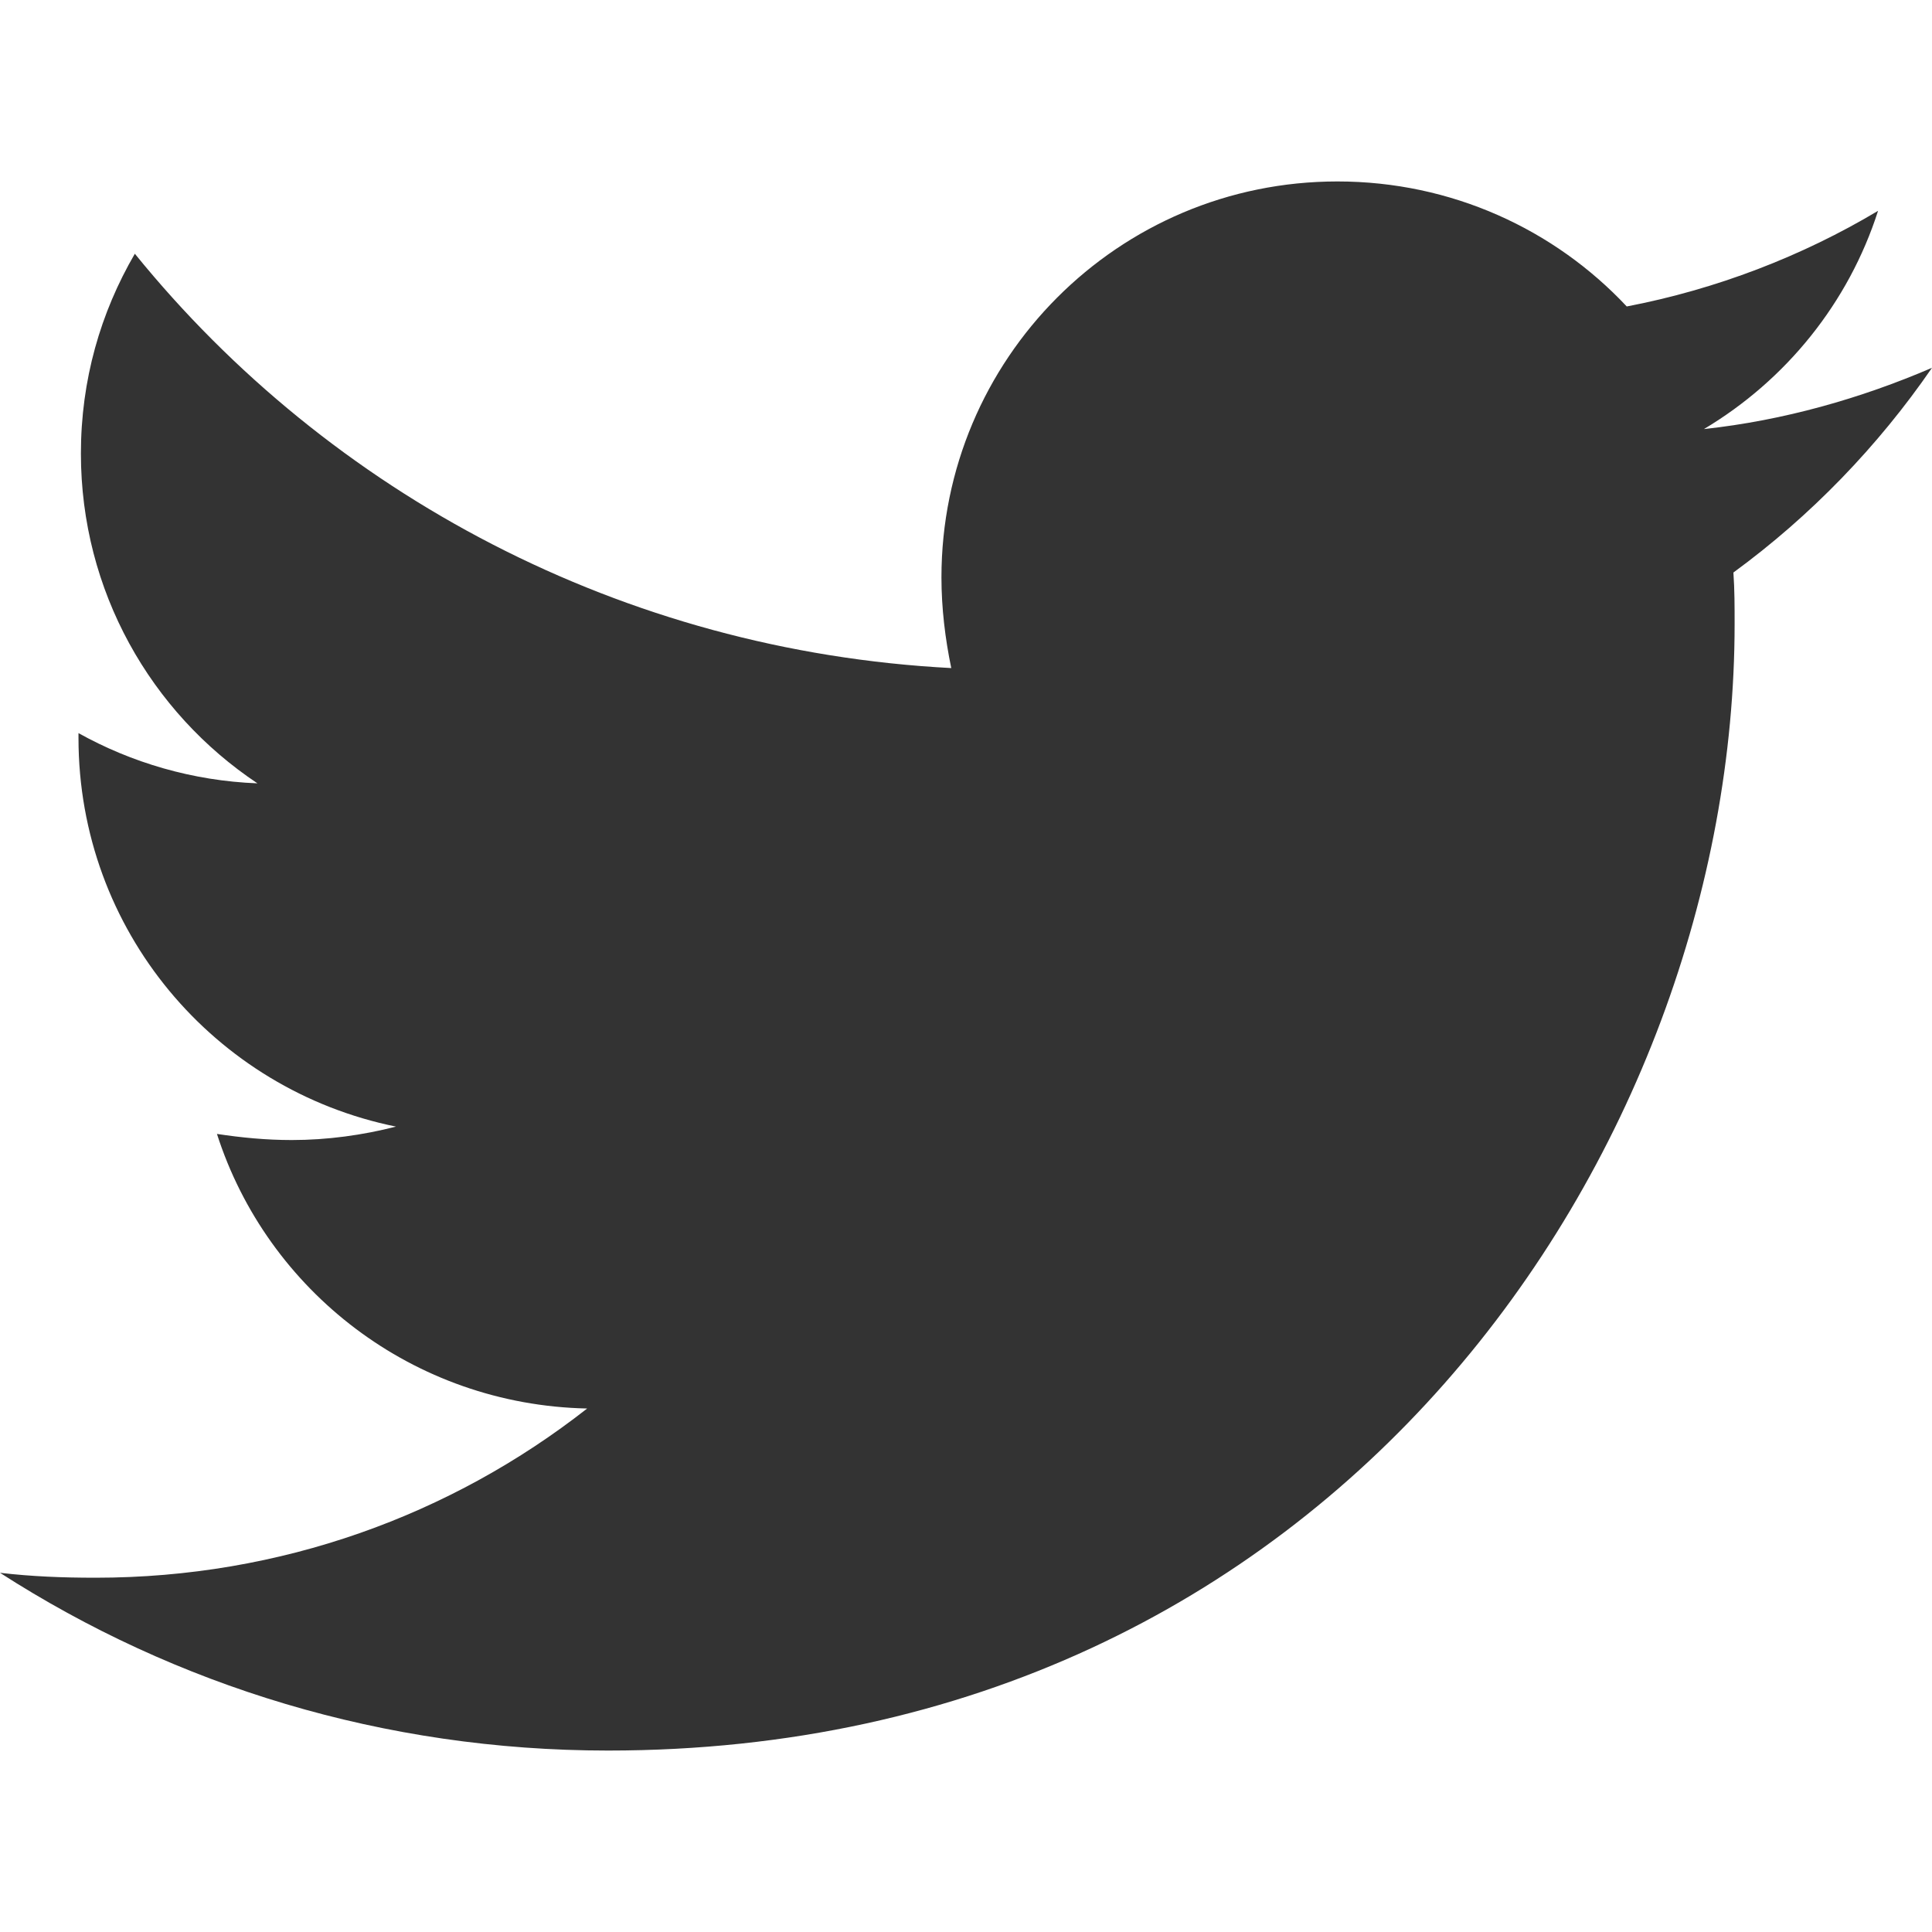
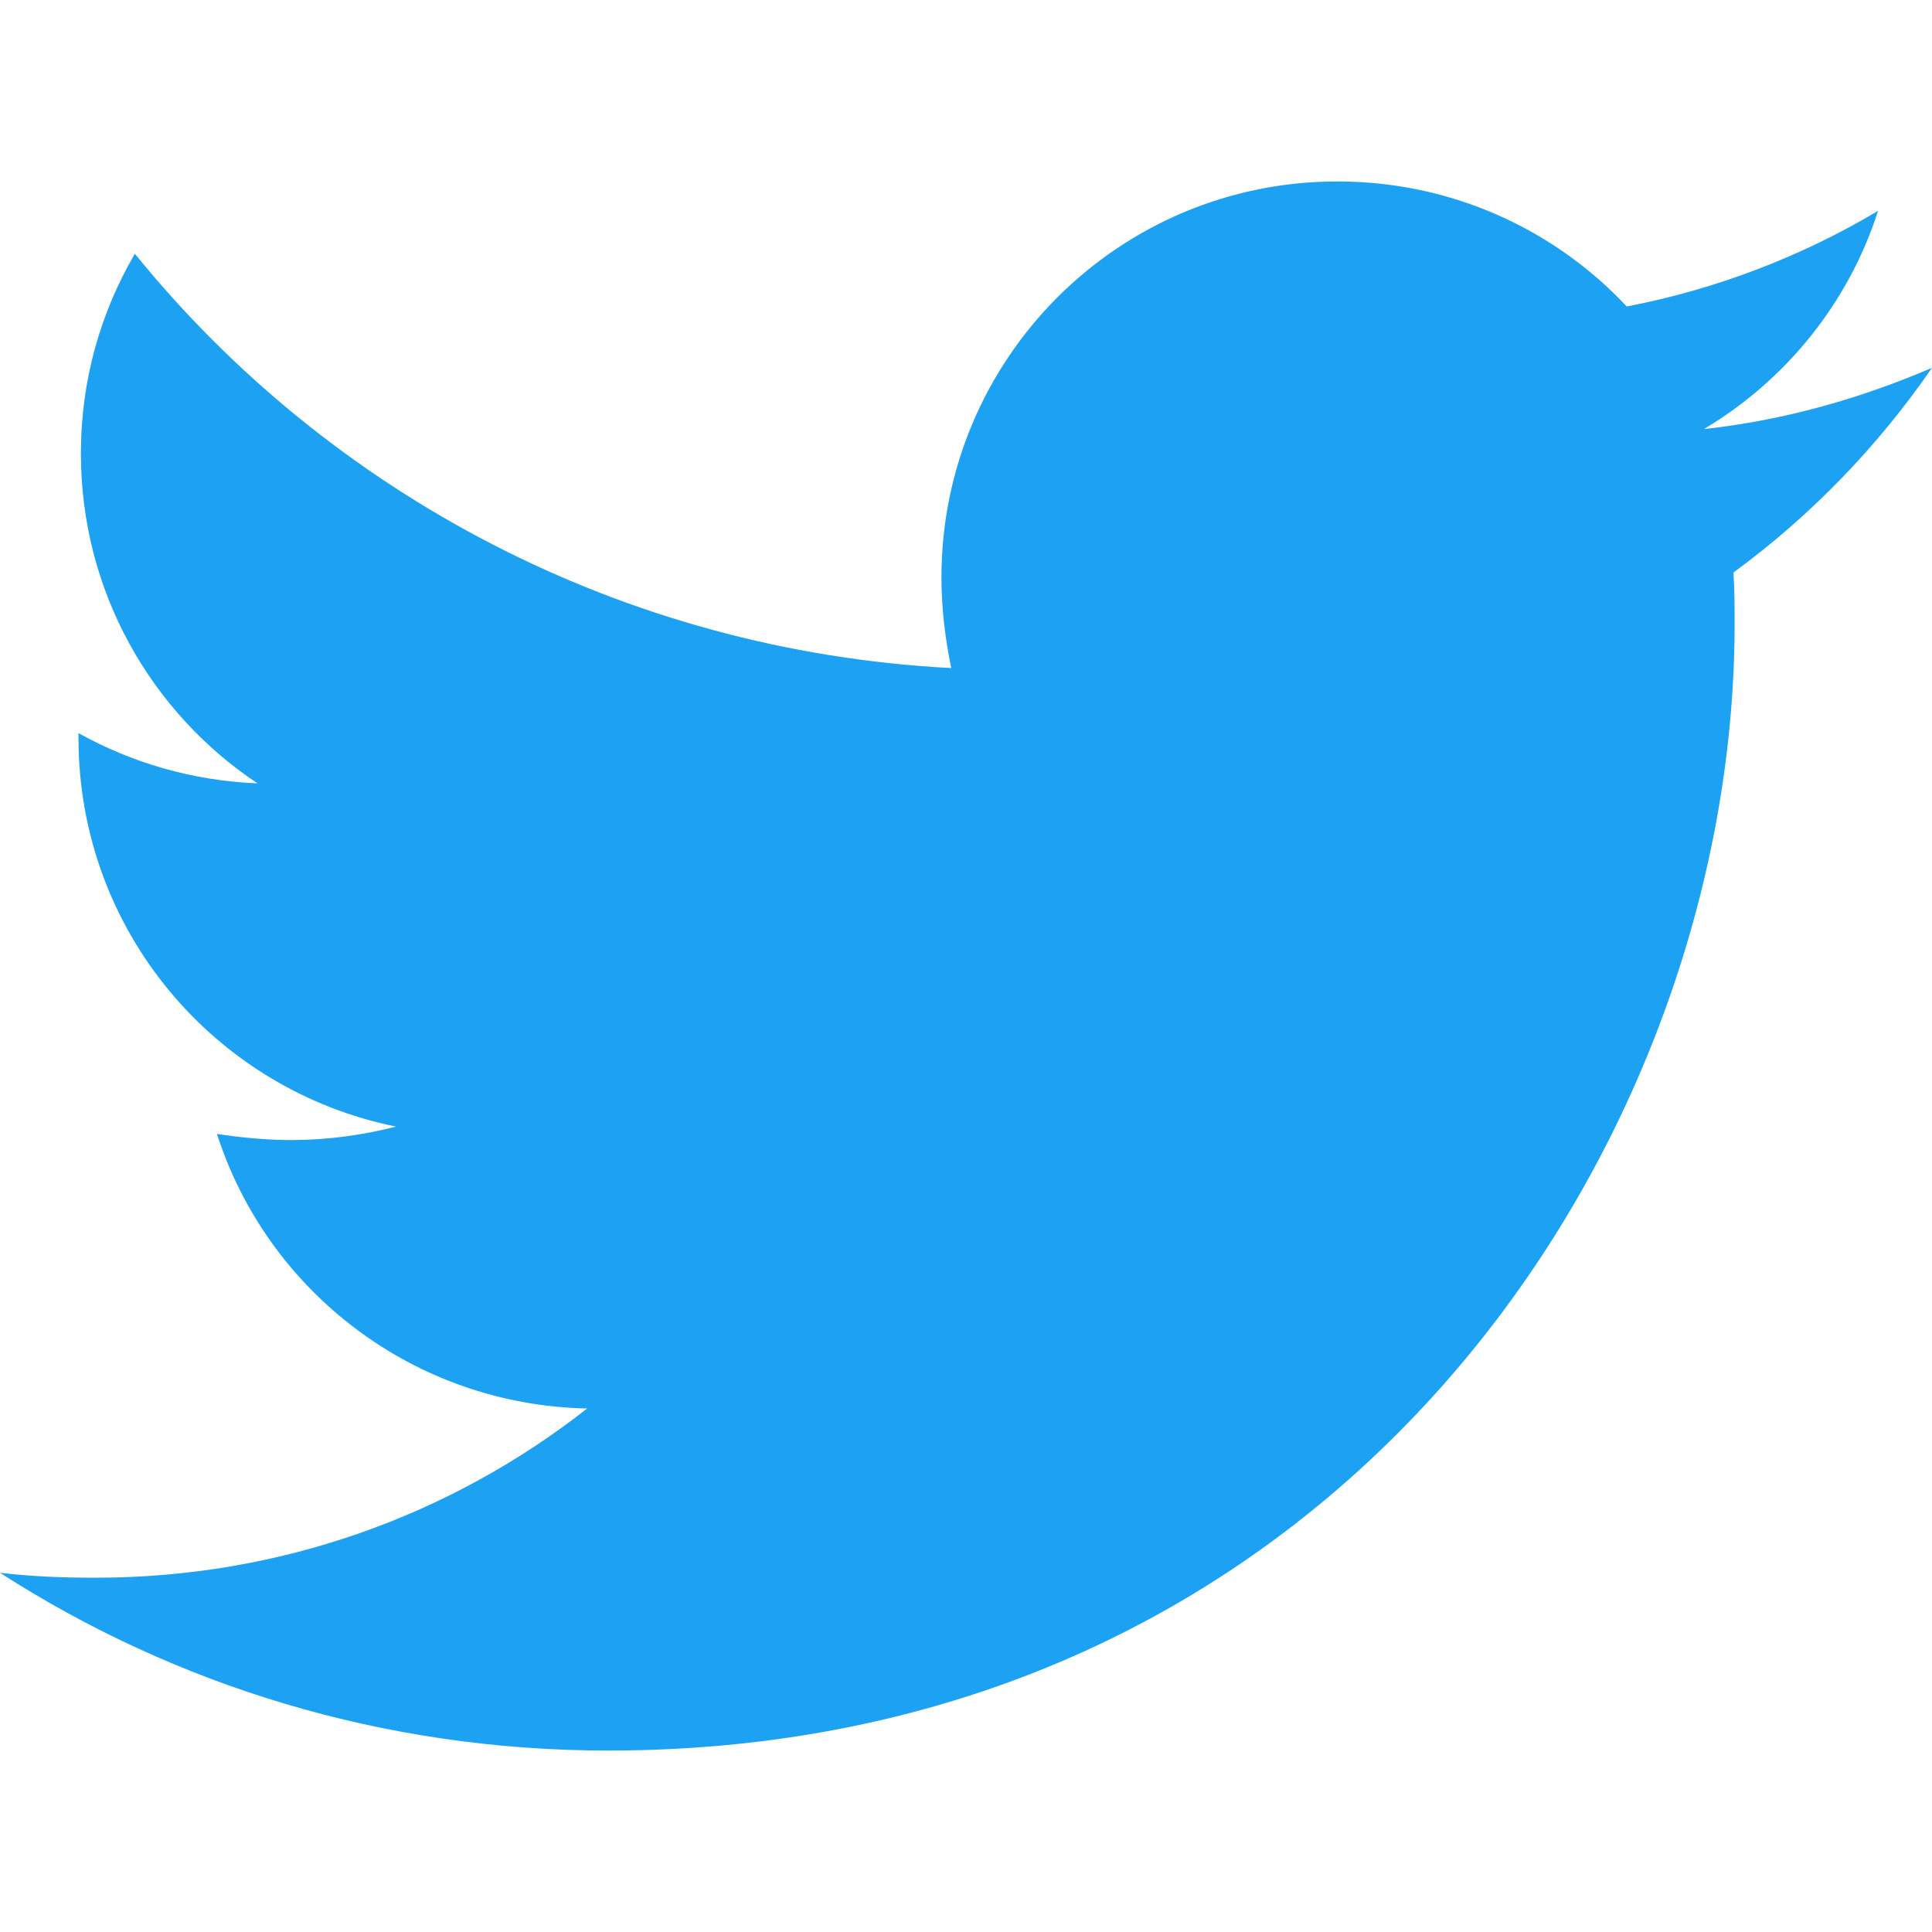
<svg xmlns="http://www.w3.org/2000/svg" width="24" height="24" viewBox="0 0 24 24">
-   <path d="M21.533 7.112C21.548 7.325 21.548 7.538 21.548 7.751C21.548 14.254 16.599 21.746 7.553 21.746C4.766 21.746 2.178 20.939 0 19.538C0.396 19.584 0.777 19.599 1.188 19.599C3.487 19.599 5.604 18.822 7.294 17.497C5.132 17.452 3.32 16.035 2.695 14.086C3 14.132 3.305 14.162 3.624 14.162C4.066 14.162 4.508 14.101 4.919 13.995C2.665 13.538 0.975 11.558 0.975 9.167V9.107C1.629 9.472 2.391 9.7 3.198 9.731C1.873 8.848 1.005 7.34 1.005 5.634C1.005 4.721 1.249 3.883 1.675 3.152C4.096 6.137 7.736 8.086 11.817 8.299C11.741 7.934 11.695 7.553 11.695 7.173C11.695 4.462 13.888 2.254 16.614 2.254C18.03 2.254 19.309 2.848 20.208 3.807C21.32 3.594 22.386 3.183 23.33 2.619C22.964 3.761 22.188 4.721 21.167 5.33C22.157 5.223 23.117 4.949 24 4.569C23.33 5.543 22.492 6.411 21.533 7.112V7.112Z" fill="#333333" />
+   <path d="M21.533 7.112C21.548 7.325 21.548 7.538 21.548 7.751C21.548 14.254 16.599 21.746 7.553 21.746C4.766 21.746 2.178 20.939 0 19.538C0.396 19.584 0.777 19.599 1.188 19.599C3.487 19.599 5.604 18.822 7.294 17.497C5.132 17.452 3.32 16.035 2.695 14.086C3 14.132 3.305 14.162 3.624 14.162C4.066 14.162 4.508 14.101 4.919 13.995C2.665 13.538 0.975 11.558 0.975 9.167V9.107C1.629 9.472 2.391 9.7 3.198 9.731C1.873 8.848 1.005 7.34 1.005 5.634C1.005 4.721 1.249 3.883 1.675 3.152C4.096 6.137 7.736 8.086 11.817 8.299C11.741 7.934 11.695 7.553 11.695 7.173C11.695 4.462 13.888 2.254 16.614 2.254C18.03 2.254 19.309 2.848 20.208 3.807C21.32 3.594 22.386 3.183 23.33 2.619C22.964 3.761 22.188 4.721 21.167 5.33C22.157 5.223 23.117 4.949 24 4.569C23.33 5.543 22.492 6.411 21.533 7.112V7.112Z" fill="#1da1f2" />
</svg>
